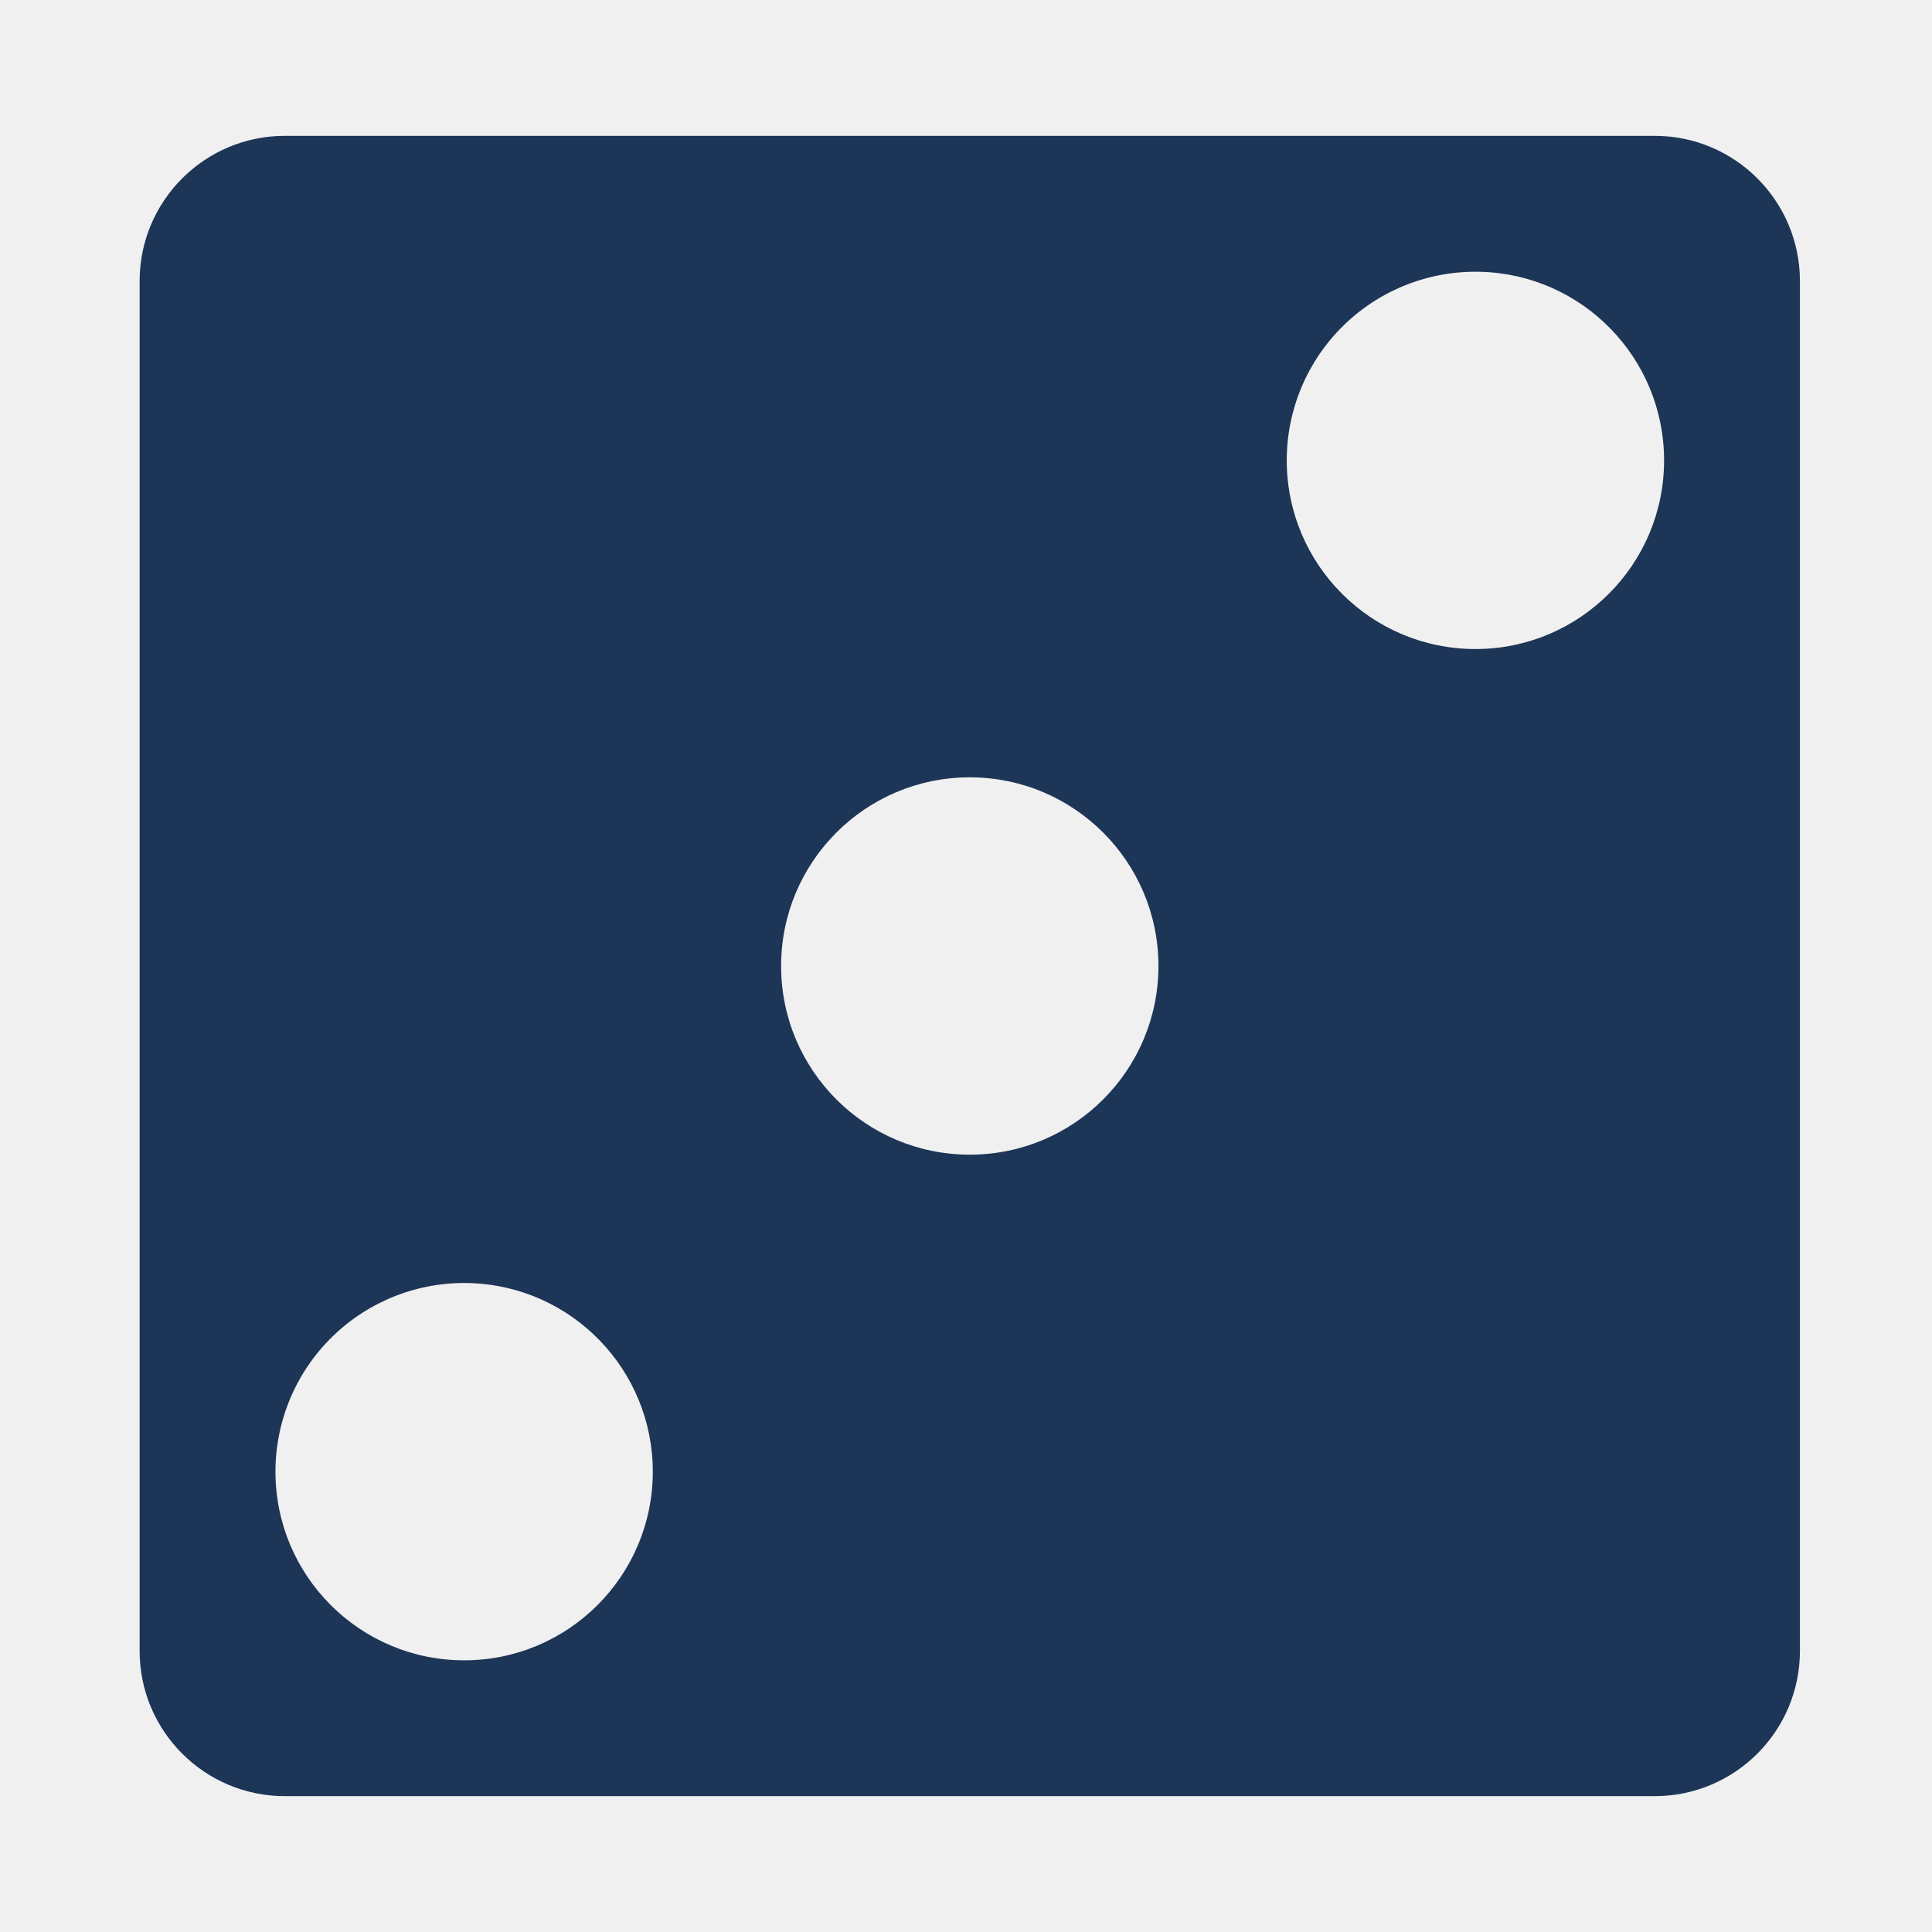
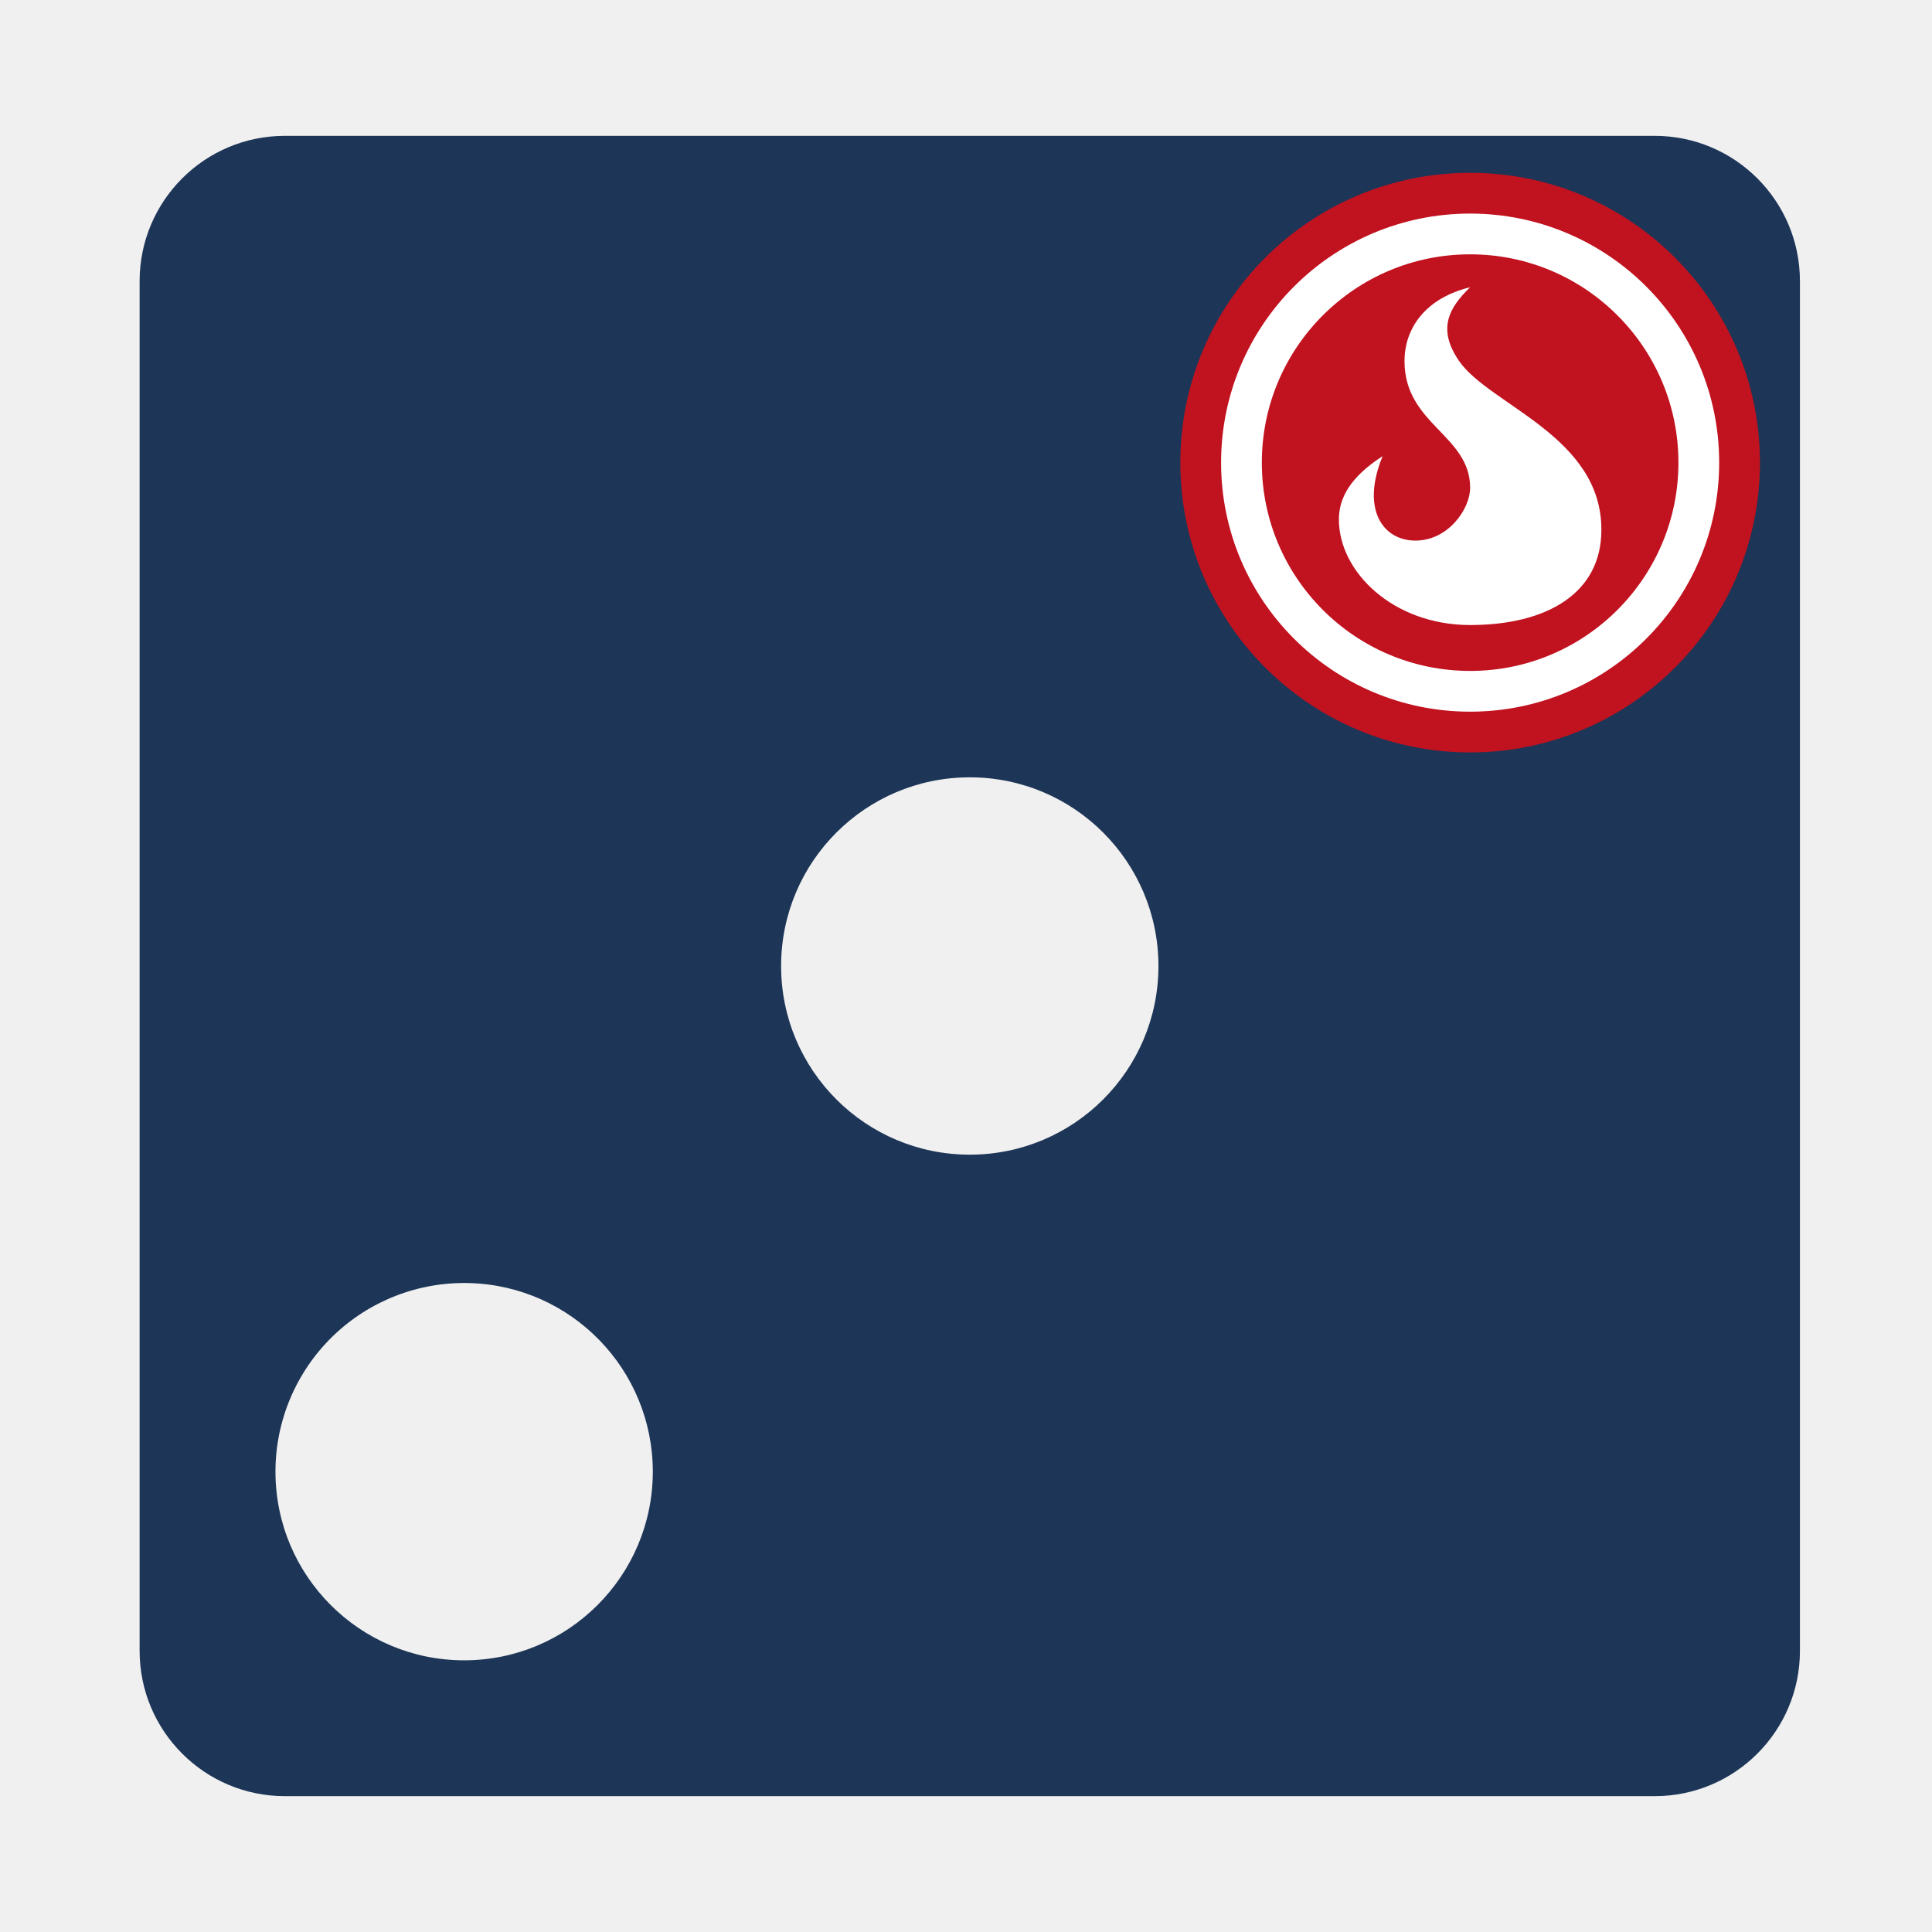
<svg xmlns="http://www.w3.org/2000/svg" style="height: 512px; width: 512px;" viewBox="0 0 512 512">
  <g class="" style="" transform="translate(1,0)">
    <path d="M74.5 36A38.5 38.5 0 0 0 36 74.5v363A38.5 38.5 0 0 0 74.5 476h363a38.5 38.5 0 0 0 38.5-38.5v-363A38.5 38.5 0 0 0 437.5 36h-363zm316.97 36.03A50 50 0 0 1 440 122a50 50 0 0 1-100 0 50 50 0 0 1 51.47-49.97zM256 206a50 50 0 0 1 0 100 50 50 0 0 1 0-100zM123.47 340.03A50 50 0 0 1 172 390a50 50 0 0 1-100 0 50 50 0 0 1 51.47-49.97z" fill="#1d3557" fill-opacity="1" />
  </g>
+   <g class="" style="" transform="translate(300,33)">
+     <g transform="translate(12.8, 12.8) scale(0.6, 0.6) rotate(0, 128, 128)">
+       <circle cx="128" cy="128" r="128" fill="#c1121f" fill-opacity="1" />
+       <circle stroke="#fff" stroke-opacity="1" fill="#c1121f" fill-opacity="1" stroke-width="18" cx="128" cy="128" r="101" />
+       <path fill="#fff" fill-opacity="1" d="M99.016 83.18c0 27.973 28.984 32.635 28.984 55.946 0 9.325-9.661 23.312-24.153 23.312-14.492 0-24.153-13.987-14.492-37.298-14.491 9.324-19.322 18.649-19.322 27.973 0 23.312 24.153 46.623 57.967 46.623 33.813 0 57.966-13.987 57.966-41.96.216-41.378-49.4-55.2-62.797-74.597-9.66-13.987-4.83-23.311 4.83-32.636-19.321 4.663-28.983 17.717-28.983 32.636z" />
+     </g>
+   </g>
</svg>
